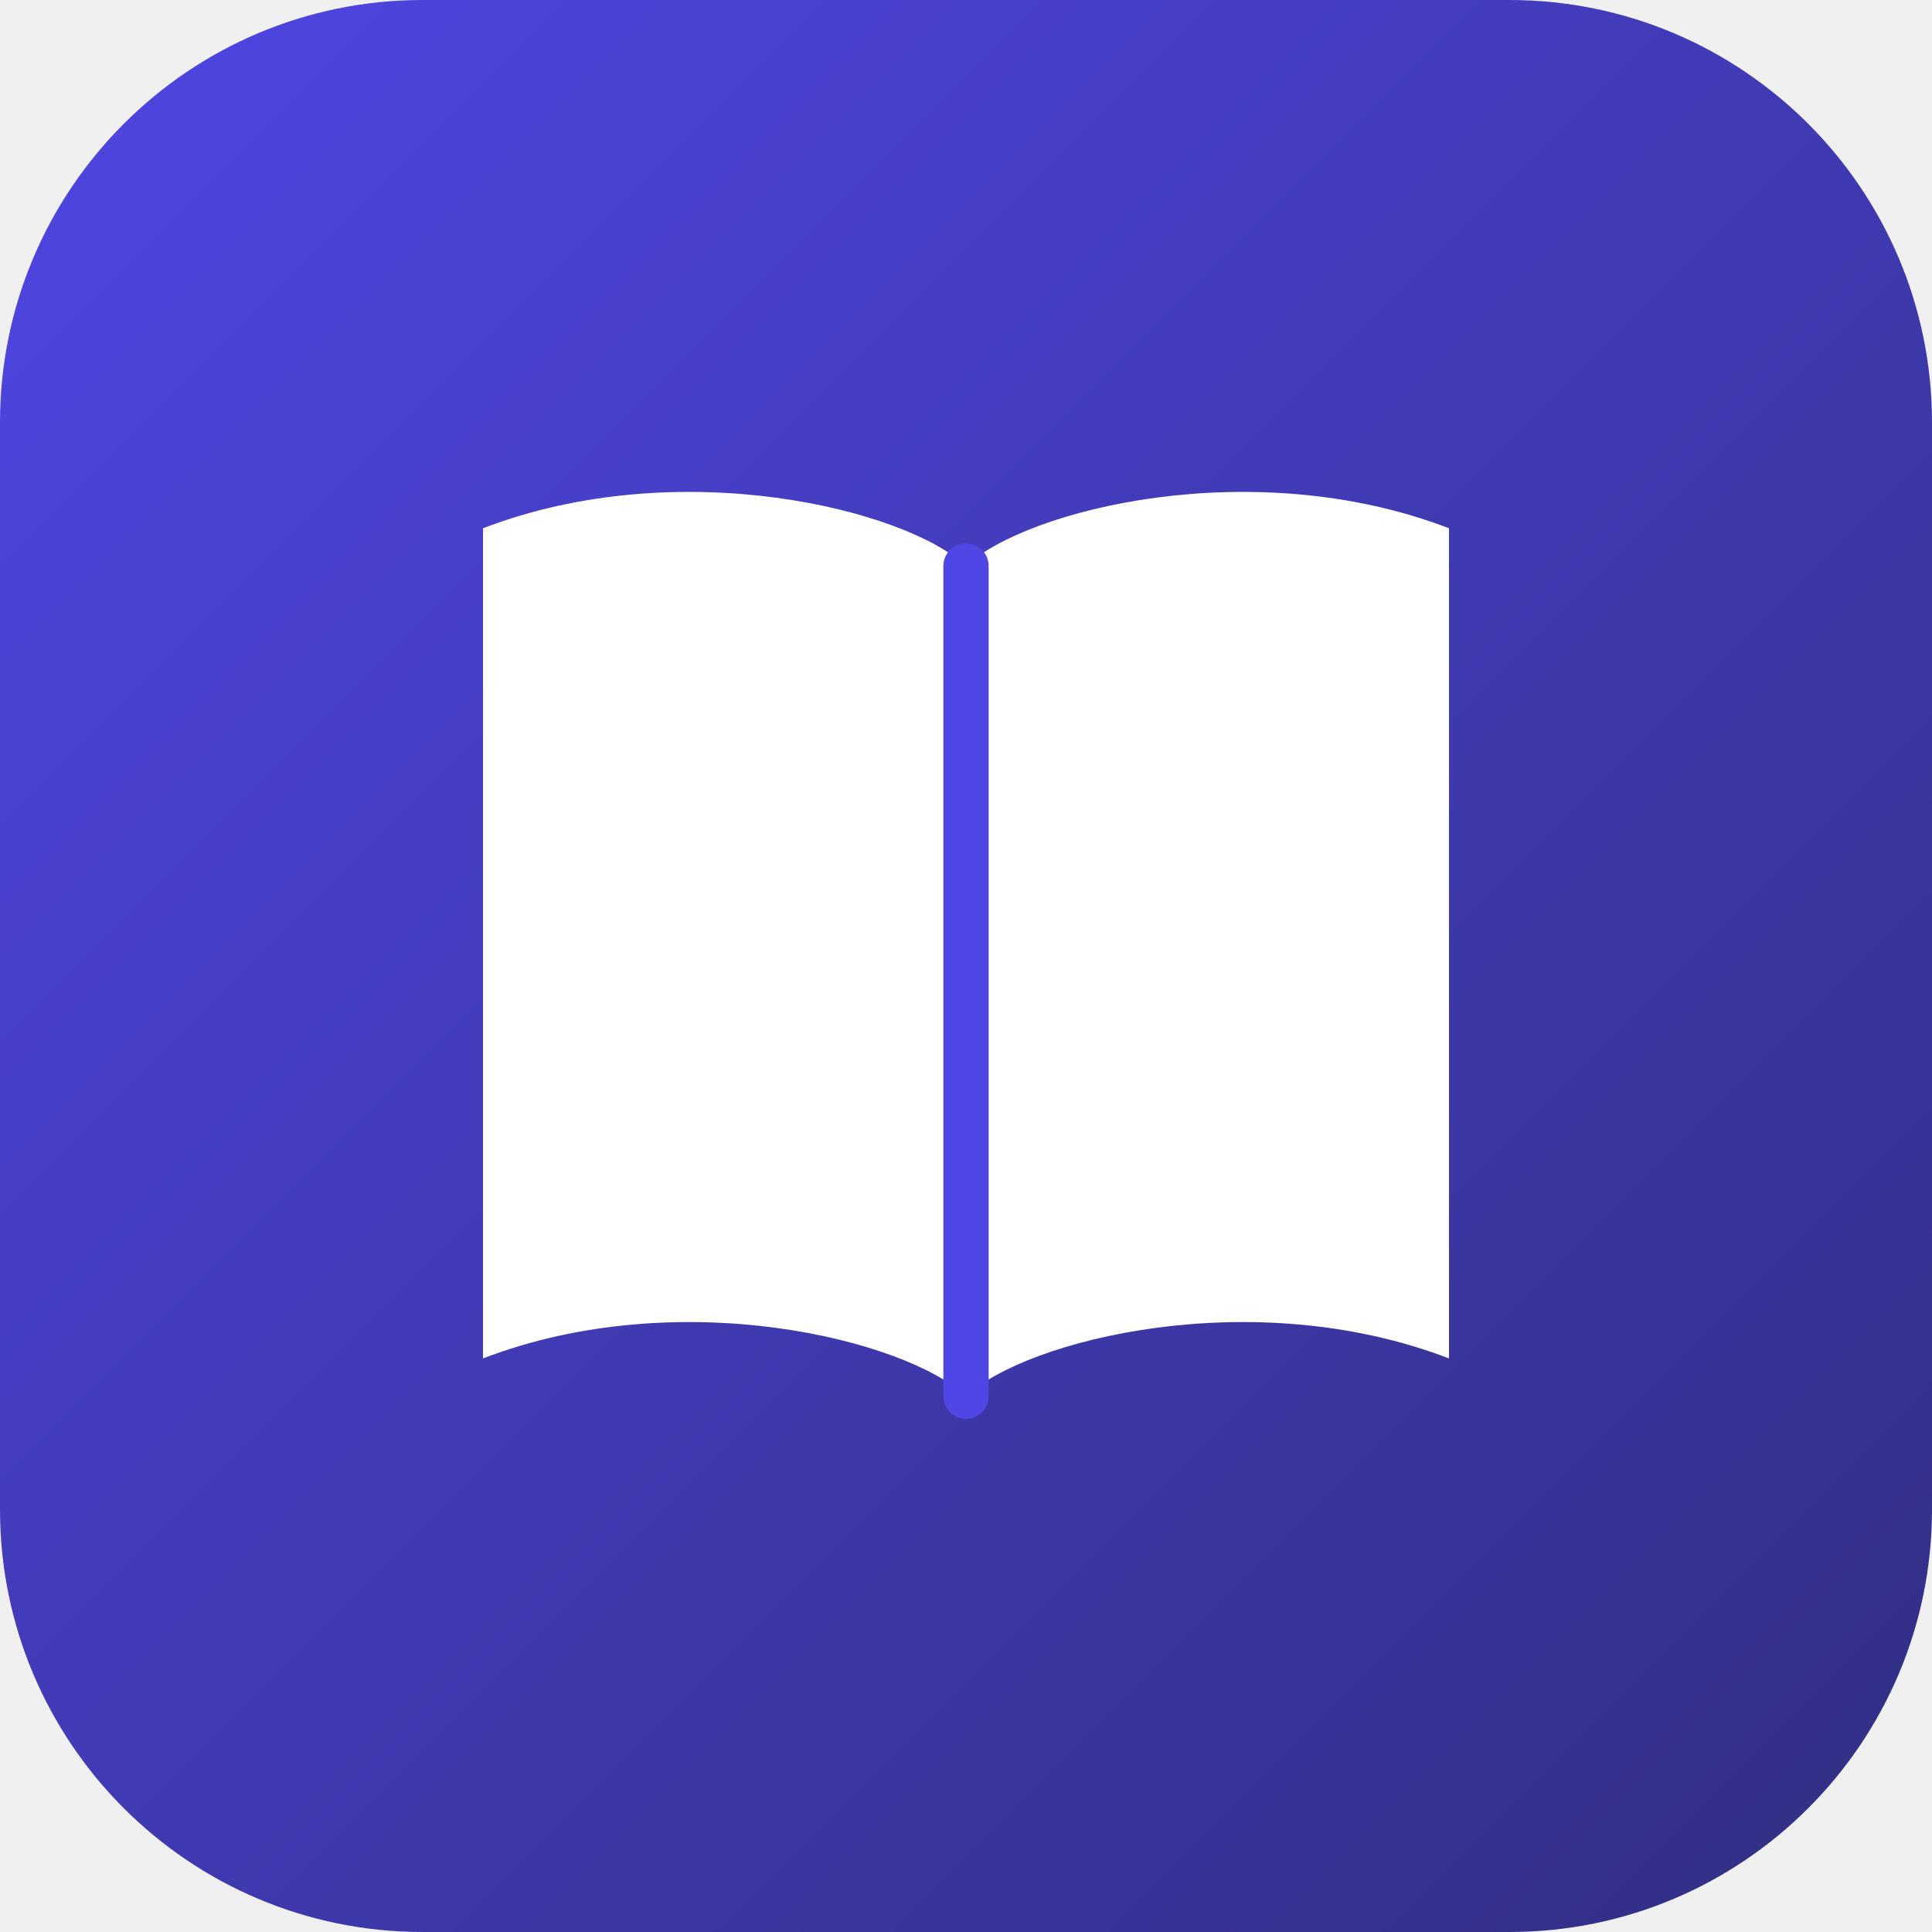
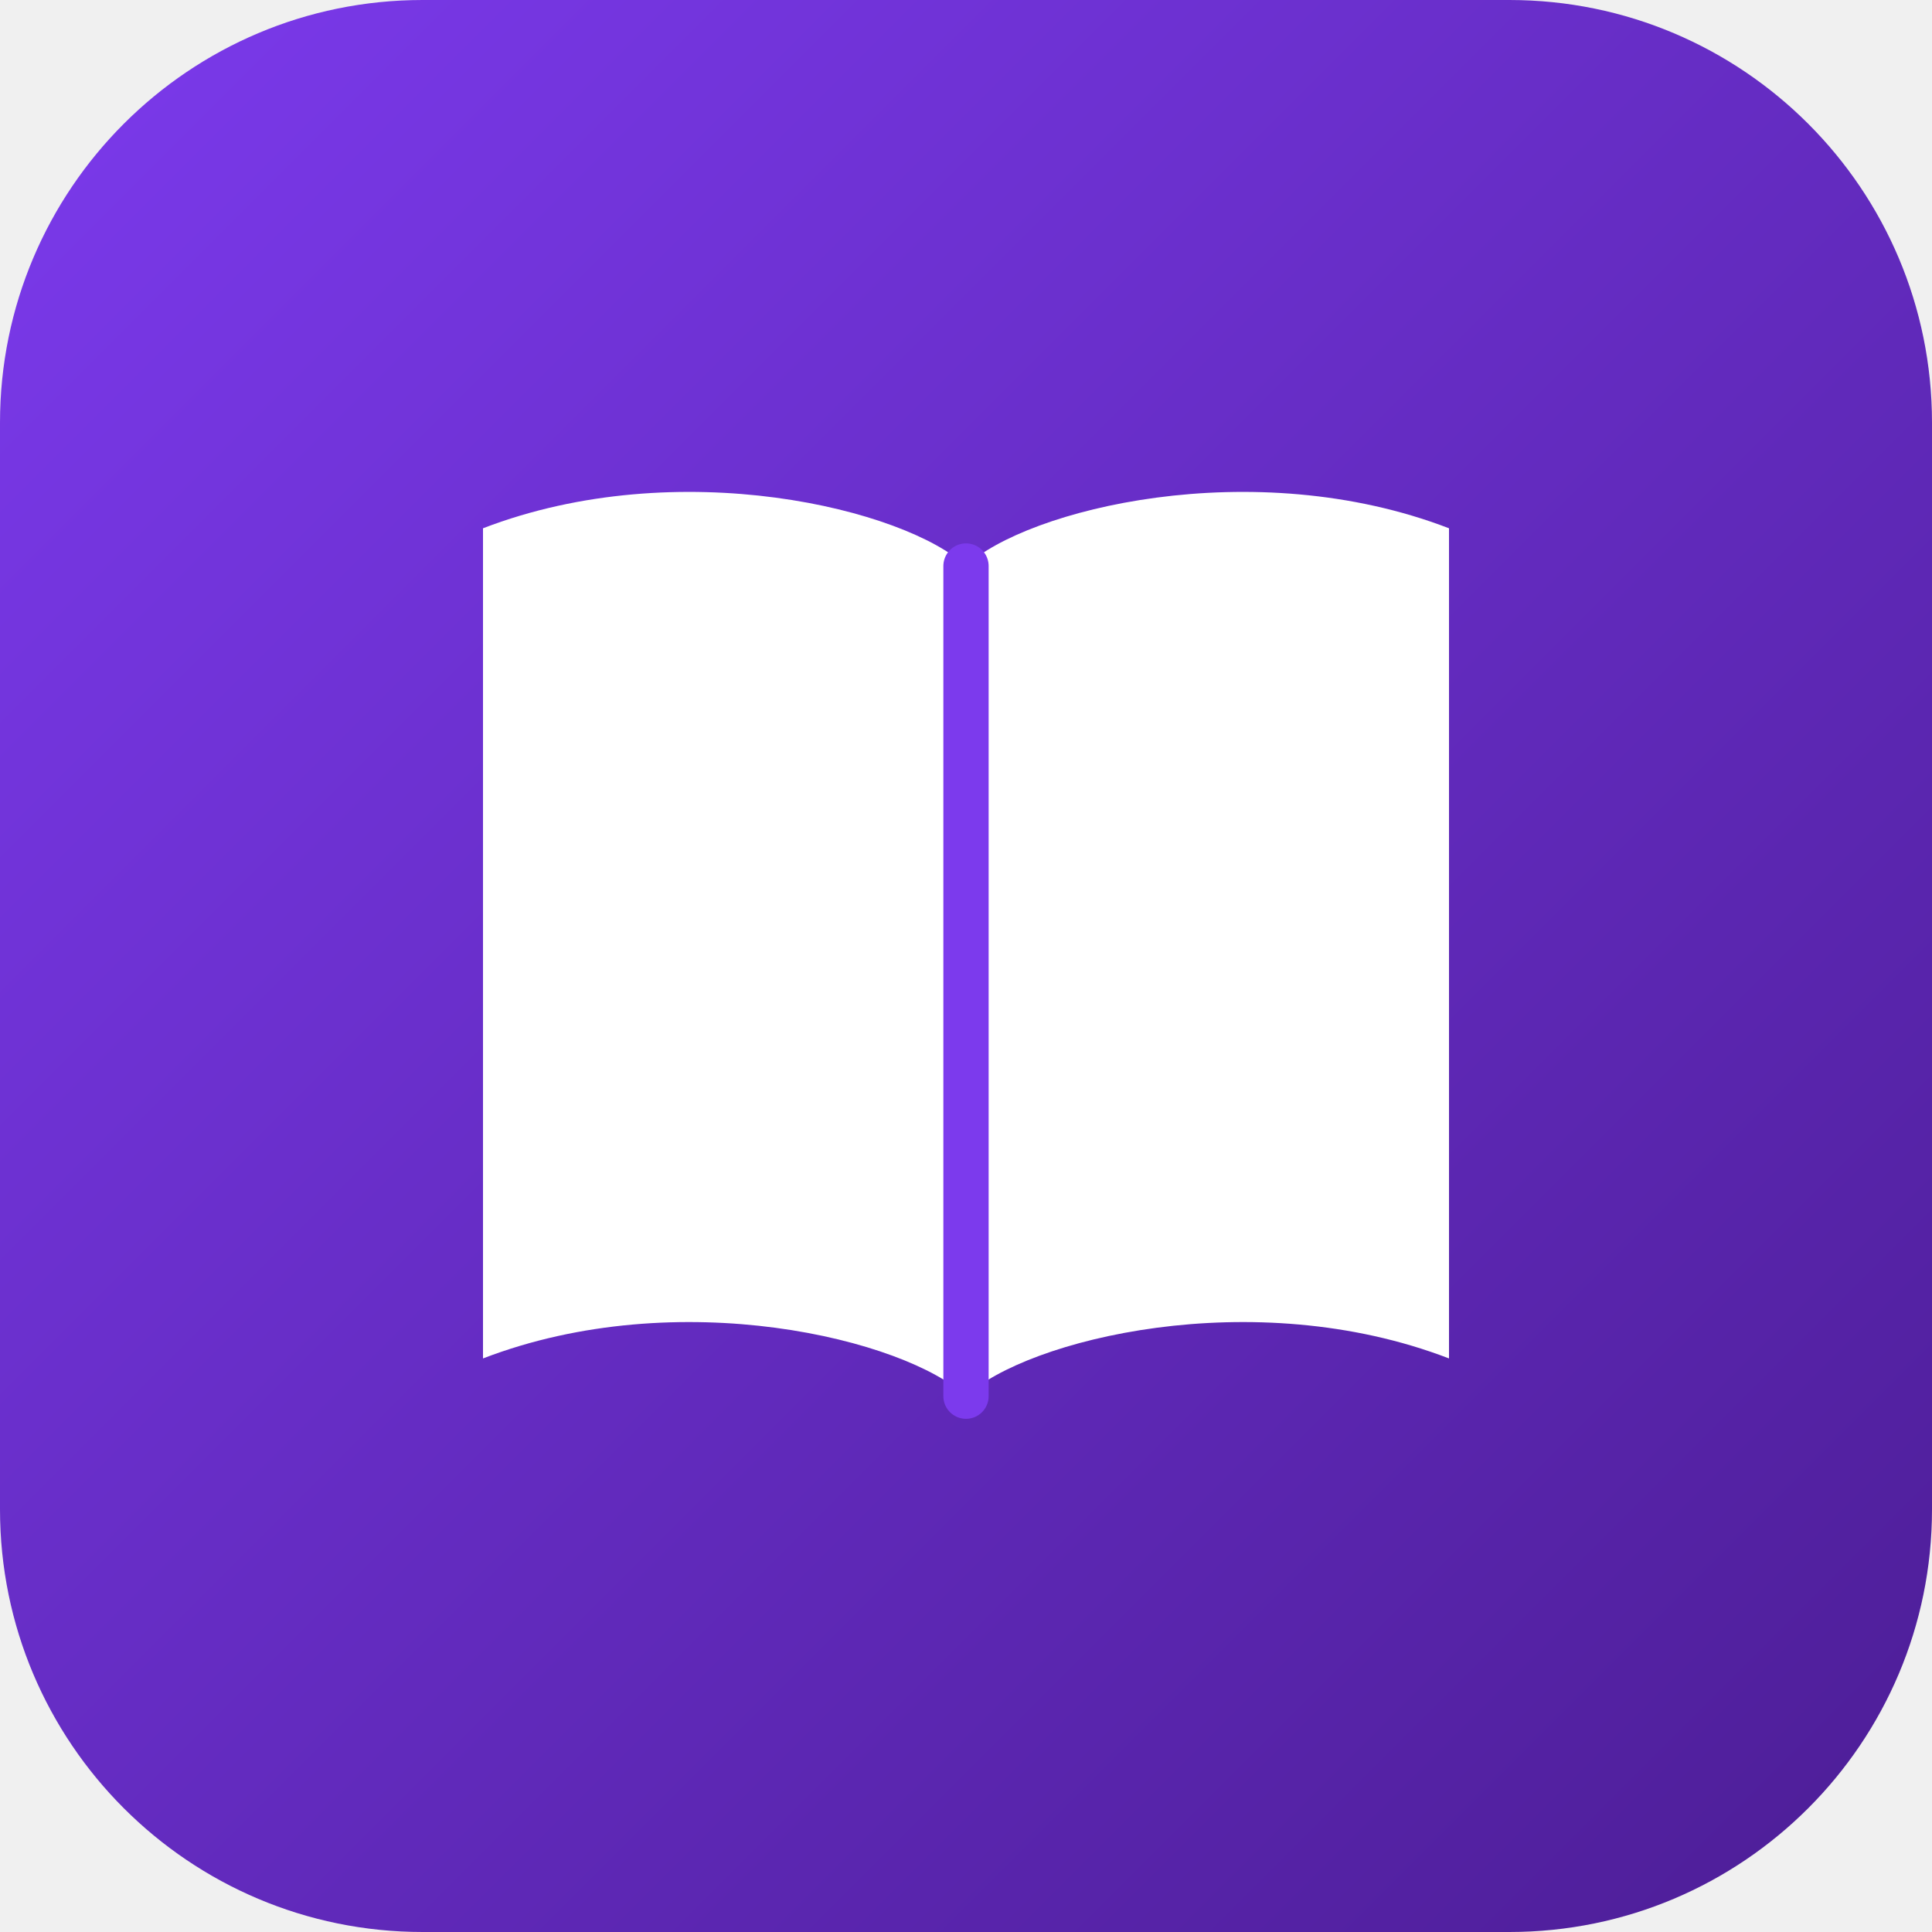
<svg xmlns="http://www.w3.org/2000/svg" viewBox="0 0 512 512" width="100%" height="100%">
  <rect width="512" height="512" rx="112" fill="url(#grad)" />
  <defs>
    <linearGradient id="grad" x1="0%" y1="0%" x2="100%" y2="100%">
-       <stop offset="0%" stop-color="#4f46e5" />
-       <stop offset="100%" stop-color="#312e81" />
+       <stop offset="0%" stop-color="#7c3aed" />
+       <stop offset="100%" stop-color="#4c1d95" />
    </linearGradient>
  </defs>
  <path d="M 128 140 C 180 120, 240 135, 256 150 C 272 135, 332 120, 384 140 L 384 360 C 332 340, 272 355, 256 370 C 240 355, 180 340, 128 360 Z" fill="#ffffff" />
-   <path d="M 256 150 L 256 370" stroke="#4f46e5" stroke-width="12" stroke-linecap="round" />
+   <path d="M 256 150 L 256 370" stroke="#7c3aed" stroke-width="12" stroke-linecap="round" />
</svg>
